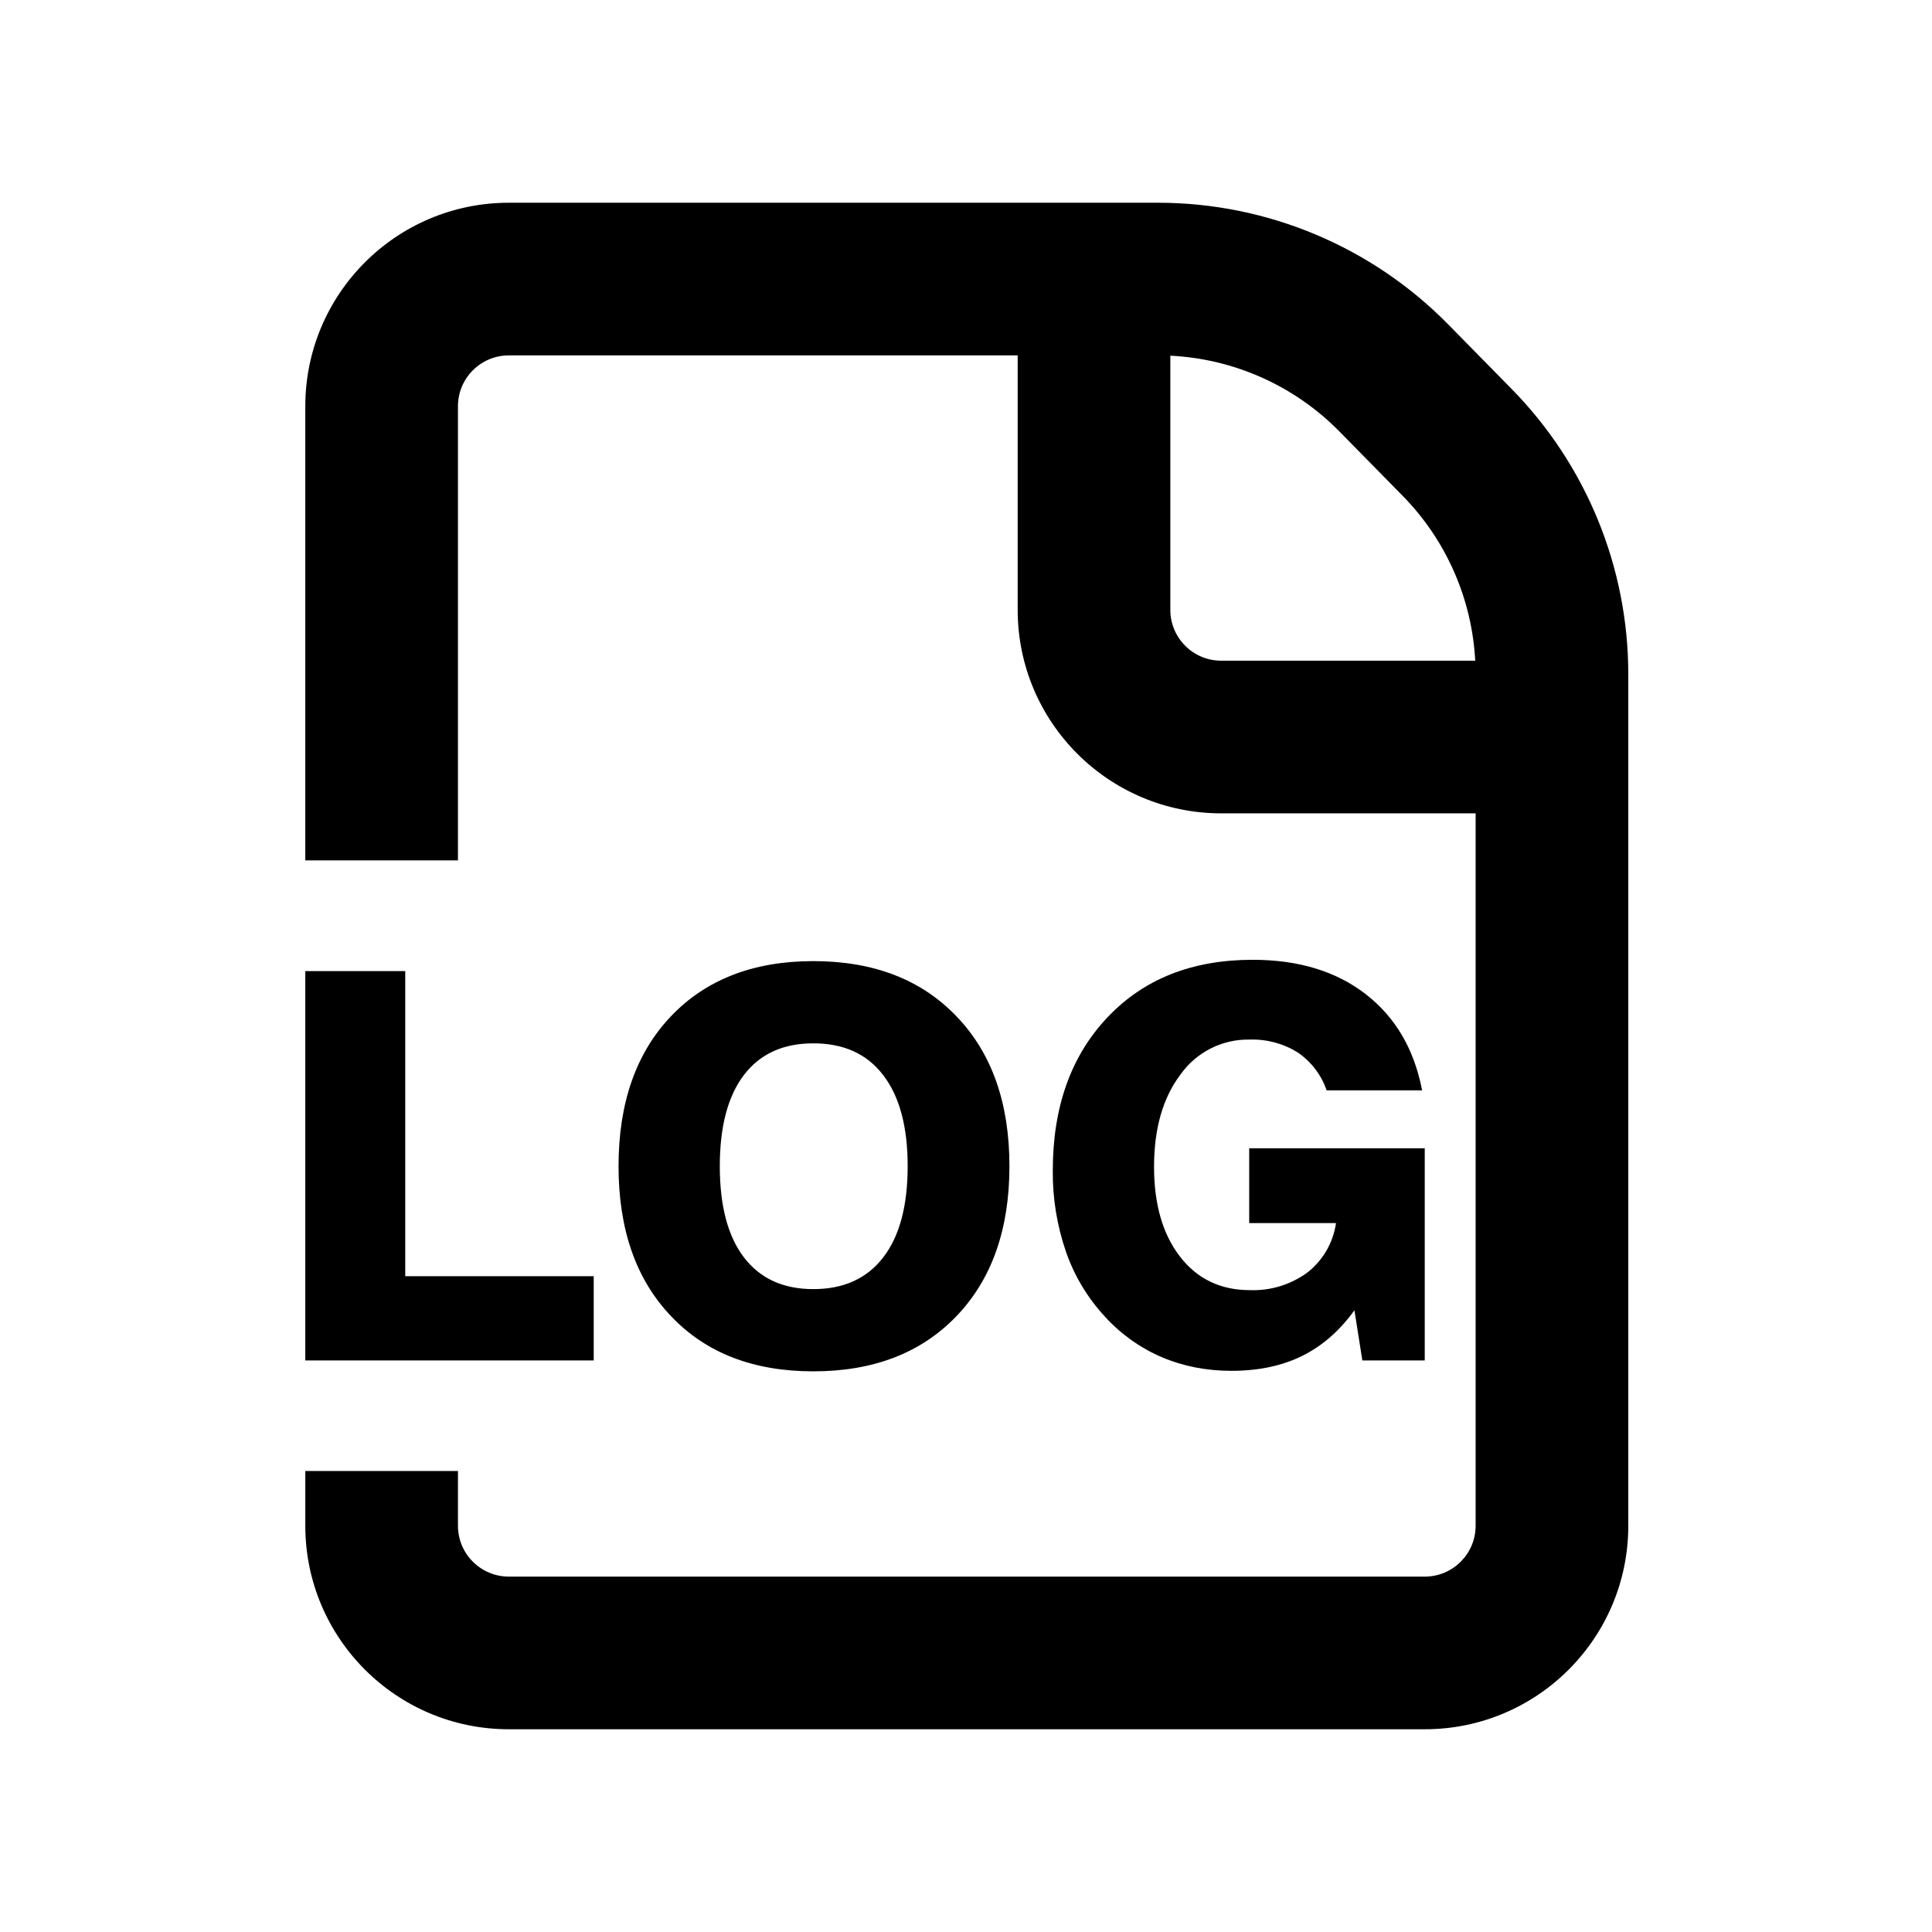
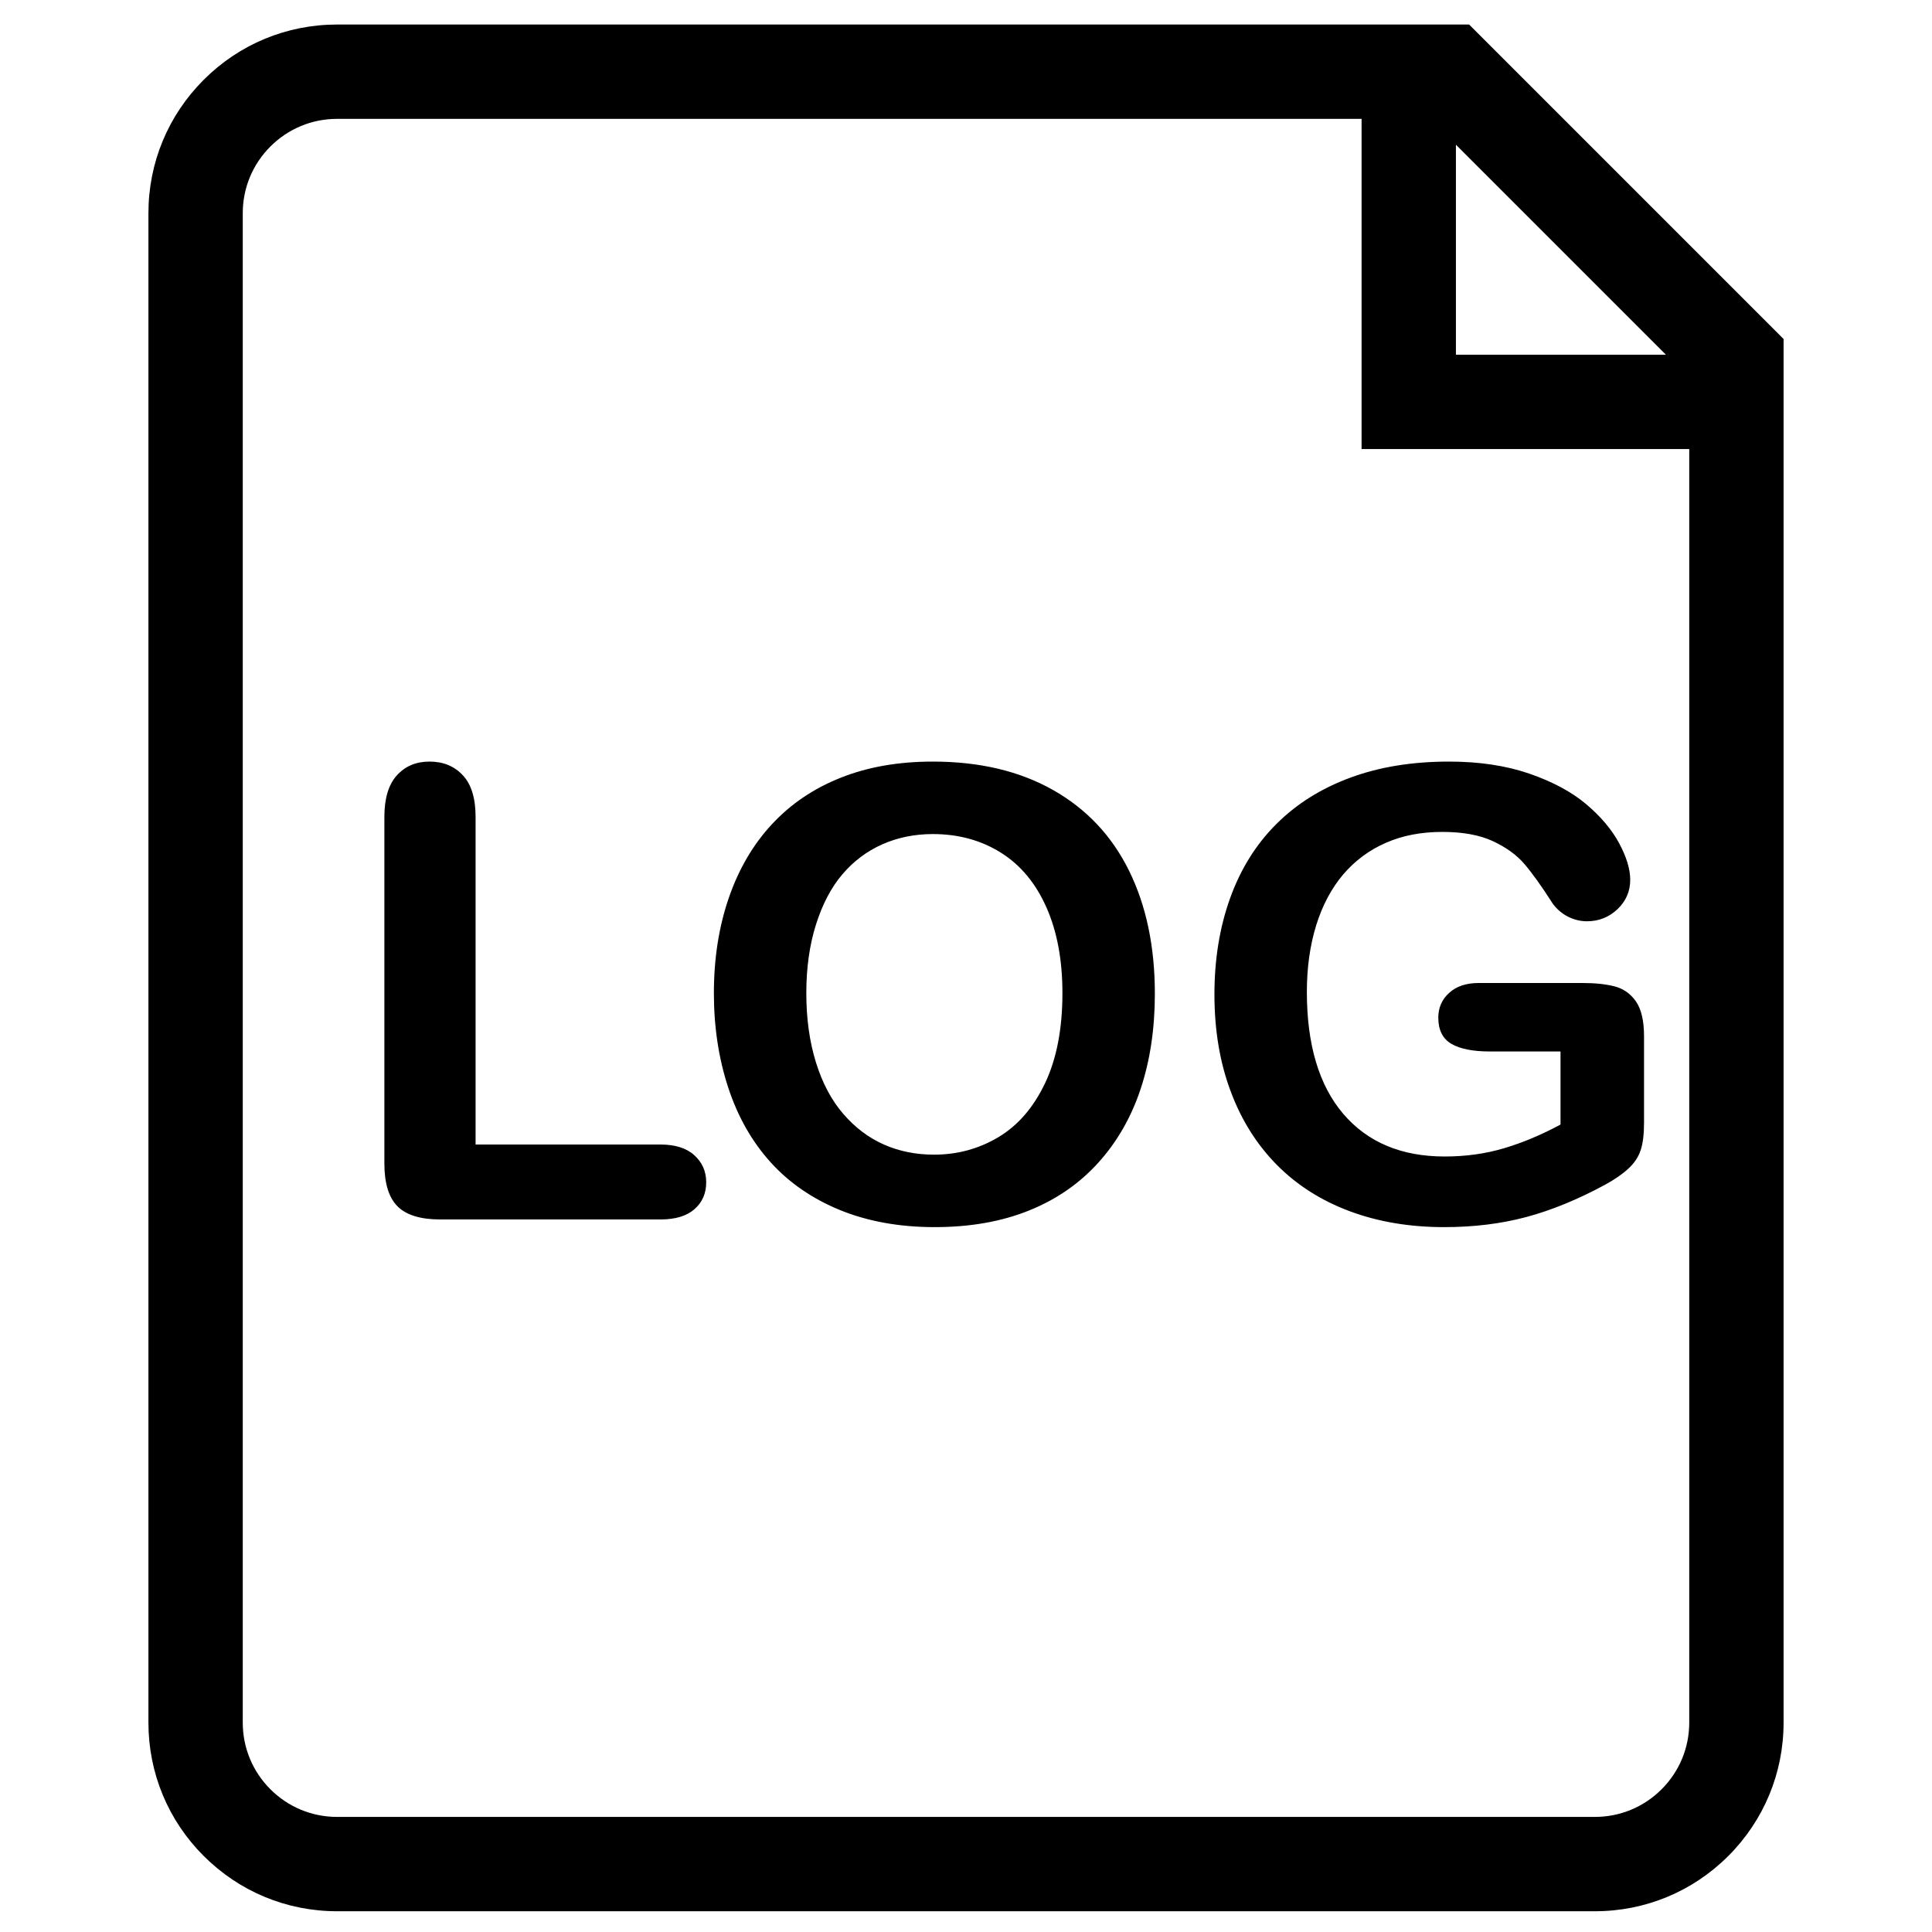
- <svg xmlns="http://www.w3.org/2000/svg" t="1597047681308" class="icon" viewBox="0 0 1080 1024" version="1.1" p-id="4688" width="200" height="200">
-   <path d="M654.222 170.837V312.89a28.444 28.444 0 0 0 28.445 28.444H824.66a142.222 142.222 0 0 0-40.561-92.16l-35.328-35.953a142.222 142.222 0 0 0-94.55-42.383z m170.667 255.83H682.667a113.778 113.778 0 0 1-113.778-113.778V170.667H284.444A28.444 28.444 0 0 0 256 199.11V452.95h-85.333V199.111A113.778 113.778 0 0 1 284.444 85.333H647.34a227.556 227.556 0 0 1 162.247 68.04l35.385 36.01a227.556 227.556 0 0 1 65.251 159.46v476.046a113.778 113.778 0 0 1-113.778 113.778h-512a113.778 113.778 0 0 1-113.777-113.778v-30.606H256v30.606a28.444 28.444 0 0 0 28.444 28.444h512a28.444 28.444 0 0 0 28.445-28.444V426.667zM170.667 732.5V514.844h55.865v170.553H331.89v47.104H170.667z m231.708-108.6c0 22.186 4.494 39.196 13.483 50.972 9.045 11.833 21.959 17.75 38.798 17.75 16.953 0 29.98-5.917 39.083-17.75 9.102-11.776 13.653-28.786 13.653-50.973 0-22.072-4.551-39.025-13.653-50.858-9.103-11.947-22.13-17.806-39.083-17.806-16.84 0-29.753 5.86-38.798 17.692-8.989 11.833-13.483 28.843-13.483 50.972z m-56.604 0c0-35.329 9.785-63.318 29.354-83.855 19.513-20.48 46.08-30.777 79.531-30.777 33.564 0 60.302 10.24 80.043 30.891 19.74 20.537 29.582 48.47 29.582 83.74s-9.842 63.204-29.582 83.798c-19.74 20.594-46.422 30.89-80.043 30.89-33.508 0-60.018-10.24-79.53-30.833-19.57-20.48-29.355-48.47-29.355-83.855z m415.8 108.657l-4.437-28.103c-8.192 11.378-17.92 19.911-29.184 25.486-11.264 5.575-24.462 8.363-39.538 8.363-14.051 0-27.079-2.56-39.082-7.68a91.876 91.876 0 0 1-31.687-22.642 102.741 102.741 0 0 1-21.732-36.181 135.282 135.282 0 0 1-7.395-45.511c0-35.556 10.24-64.114 30.549-85.561 20.31-21.504 47.388-32.2 81.18-32.2 25.543 0 46.592 6.372 63.147 19.172 16.612 12.857 27.136 30.72 31.573 53.817h-53.361a42.325 42.325 0 0 0-16.214-21.22 47.787 47.787 0 0 0-26.738-7.167 46.308 46.308 0 0 0-38.74 19.513c-9.843 13.027-14.792 30.15-14.792 51.598 0 21.049 4.892 37.83 14.564 50.29 9.67 12.458 22.698 18.66 38.968 18.66a51.2 51.2 0 0 0 32.256-9.9 42.837 42.837 0 0 0 15.93-27.59H698.31v-41.814h98.133v118.613h-34.872z" p-id="4689" />
+ <svg xmlns="http://www.w3.org/2000/svg" t="1598149109574" class="icon" viewBox="0 0 1024 1024" version="1.1" p-id="8091" width="200" height="200">
+   <path d="M778.667 13h-600c-26.709 0-51.807 10.4-70.703 29.297S78.667 86.291 78.667 113v800c0 26.693 10.4 51.823 29.297 70.703 18.896 18.88 43.994 29.297 70.703 29.297h666.667c26.693 0 51.823-10.417 70.703-29.297 18.88-18.88 29.297-44.01 29.297-70.703V179.667L778.667 13z m-6.999 63.704L882.964 188H771.668V76.704z m109.017 871.648c-9.44 9.44-22.005 14.648-35.352 14.648H178.667c-13.346 0-25.895-5.208-35.352-14.648-9.44-9.44-14.648-22.005-14.648-35.352V113c0-13.346 5.208-25.895 14.648-35.352C152.771 68.208 165.32 63 178.667 63h543.001v175h173.665v675c0 13.346-5.208 25.911-14.648 35.352z" p-id="8092" />
+   <path d="M350.053 606.62h-97.982V432.954c0-9.863-2.246-17.22-6.755-22.038-4.508-4.85-10.384-7.259-17.66-7.259-7.161 0-12.939 2.441-17.334 7.324s-6.592 12.207-6.592 21.973v183.757c0 10.417 2.311 17.969 6.917 22.624 4.606 4.655 12.174 6.999 22.705 6.999h116.699c7.926 0 13.949-1.823 18.066-5.469 4.118-3.613 6.185-8.366 6.185-14.225 0-5.762-2.083-10.514-6.266-14.323-4.181-3.809-10.17-5.697-17.983-5.697zM558.159 418.729c-17.773-10.059-38.997-15.072-63.737-15.072-18.229 0-34.505 2.832-48.828 8.561-14.323 5.664-26.481 13.9-36.458 24.642-9.977 10.742-17.611 23.763-22.868 39.062s-7.894 32.129-7.894 50.456c0 17.904 2.523 34.57 7.568 49.967 5.046 15.397 12.5 28.581 22.38 39.551 9.88 10.97 22.184 19.434 36.947 25.488 14.762 5.99 31.462 9.017 50.13 9.017 18.766 0 35.417-2.93 49.967-8.789s26.79-14.323 36.784-25.391c9.994-11.068 17.48-24.154 22.461-39.225s7.487-31.836 7.487-50.293c0-24.967-4.557-46.68-13.672-65.202-9.115-18.488-22.559-32.746-40.267-42.772z m-4.232 155.339c-6.152 12.923-14.388 22.461-24.74 28.646-10.384 6.185-21.745 9.277-34.115 9.277-9.652 0-18.522-1.79-26.611-5.371-8.089-3.581-15.251-8.984-21.484-16.211-6.234-7.194-11.068-16.276-14.486-27.246-3.418-10.97-5.127-23.21-5.127-36.784 0-13.444 1.709-25.586 5.127-36.361 3.418-10.807 8.089-19.694 13.997-26.628s12.972-12.24 21.159-15.885c8.187-3.613 17.122-5.436 26.774-5.436 13.558 0 25.586 3.288 36.068 9.863 10.449 6.543 18.49 16.244 24.154 29.036s8.464 27.93 8.464 45.41c0 18.881-3.06 34.767-9.18 47.69zM855.75 522.798c-4.688-1.204-10.352-1.79-17.09-1.79h-54.85c-6.641 0-11.849 1.725-15.69 5.208-3.874 3.483-5.794 7.878-5.794 13.184 0 6.51 2.311 11.133 6.901 13.835 4.622 2.702 11.458 4.069 20.443 4.069h37.435v38.737c-10.091 5.436-20.052 9.603-29.883 12.533-9.798 2.93-20.312 4.395-31.478 4.395-23.014 0-40.918-7.552-53.809-22.624-12.826-15.072-19.271-36.621-19.271-64.616 0-12.923 1.66-24.674 4.948-35.319 3.32-10.645 8.105-19.596 14.323-26.953 6.25-7.292 13.77-12.891 22.559-16.732 8.789-3.874 18.783-5.794 29.948-5.794 10.84 0 19.759 1.628 26.79 4.883 6.966 3.255 12.565 7.259 16.667 12.044s9.18 11.816 15.137 21.159c2.181 2.93 4.85 5.208 8.04 6.836 3.223 1.628 6.576 2.441 10.026 2.441 6.315 0 11.686-2.148 16.211-6.413 4.492-4.297 6.738-9.473 6.738-15.56 0-5.632-1.953-12.109-5.859-19.369-3.906-7.259-9.733-14.16-17.415-20.671-7.682-6.51-17.741-11.914-30.111-16.211-12.37-4.264-26.595-6.413-42.643-6.413-19.531 0-37.012 2.832-52.409 8.561-15.397 5.664-28.483 13.9-39.225 24.642s-18.88 23.828-24.414 39.225c-5.534 15.397-8.301 32.389-8.301 50.944 0 18.88 2.832 35.97 8.561 51.27 5.664 15.299 13.867 28.32 24.479 39.062 10.612 10.742 23.503 18.945 38.574 24.577 15.072 5.632 31.803 8.464 50.13 8.464 15.723 0 30.273-1.79 43.62-5.371 13.346-3.581 27.246-9.277 41.667-17.09 4.98-2.702 9.082-5.534 12.272-8.464 3.223-2.93 5.404-6.217 6.608-9.863 1.204-3.613 1.79-8.464 1.79-14.551v-45.736c0-8.236-1.432-14.421-4.297-18.555-2.897-4.133-6.64-6.769-11.328-7.974z" p-id="8093" />
</svg>
